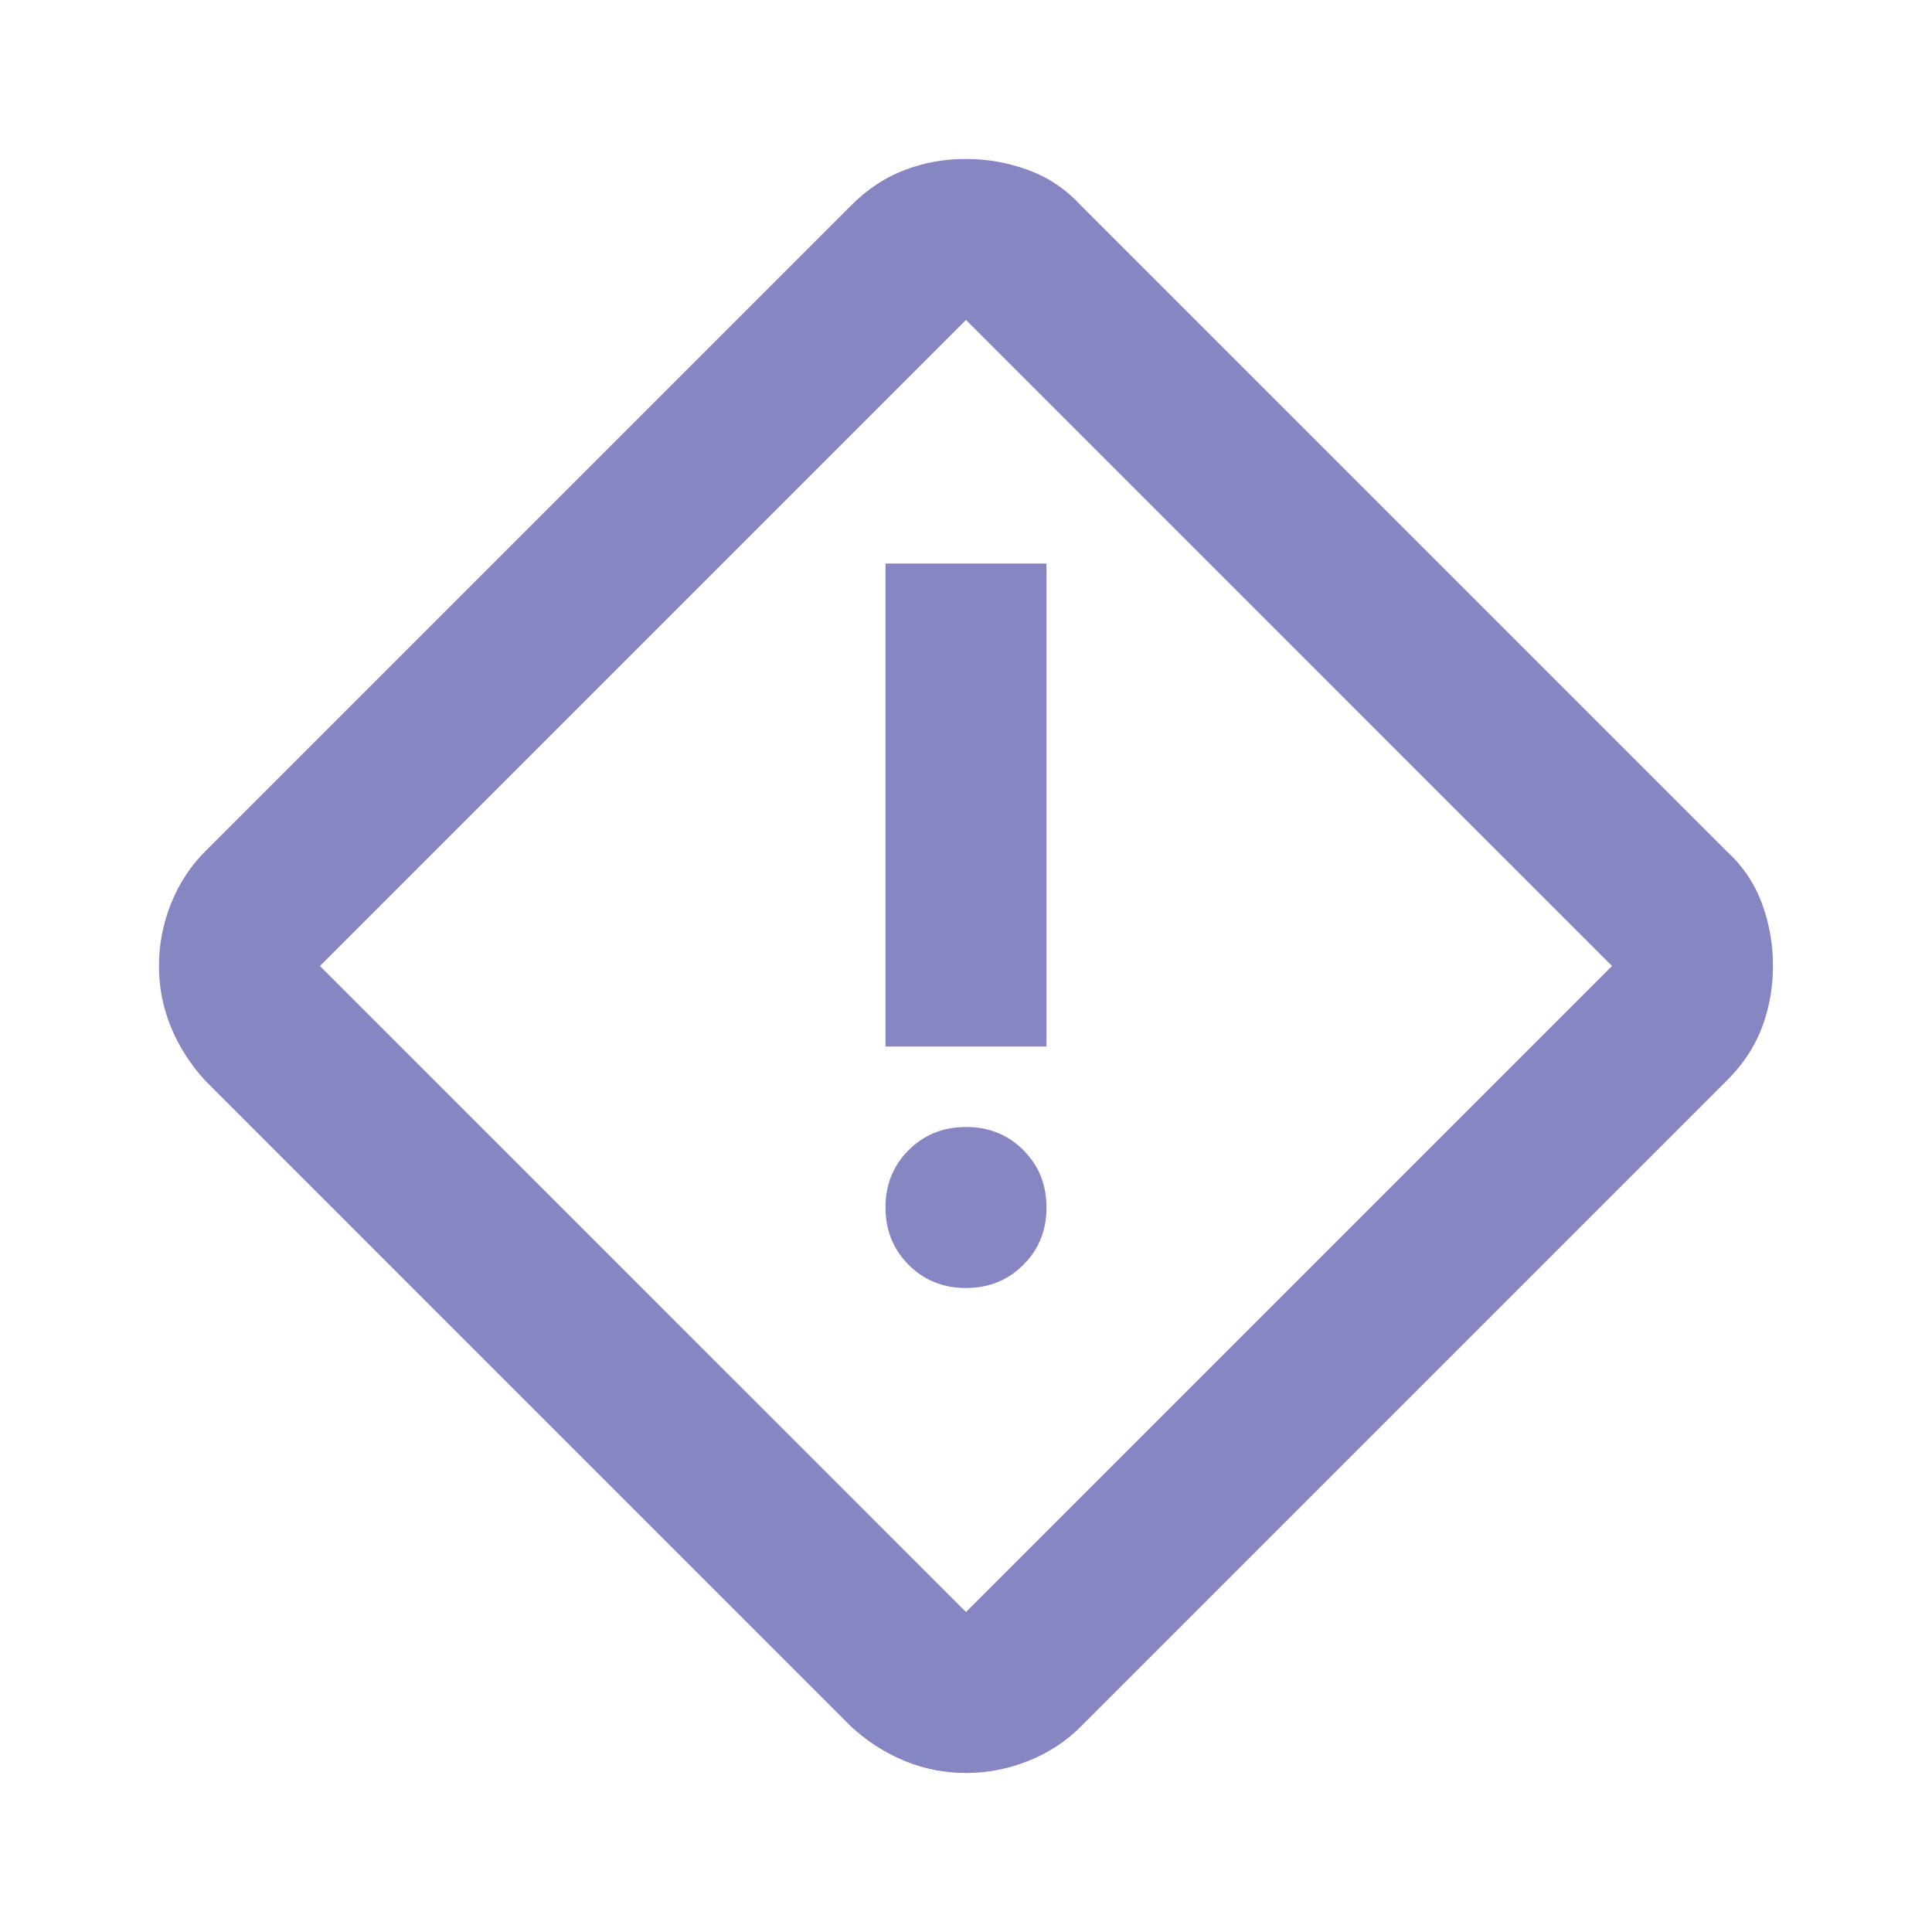
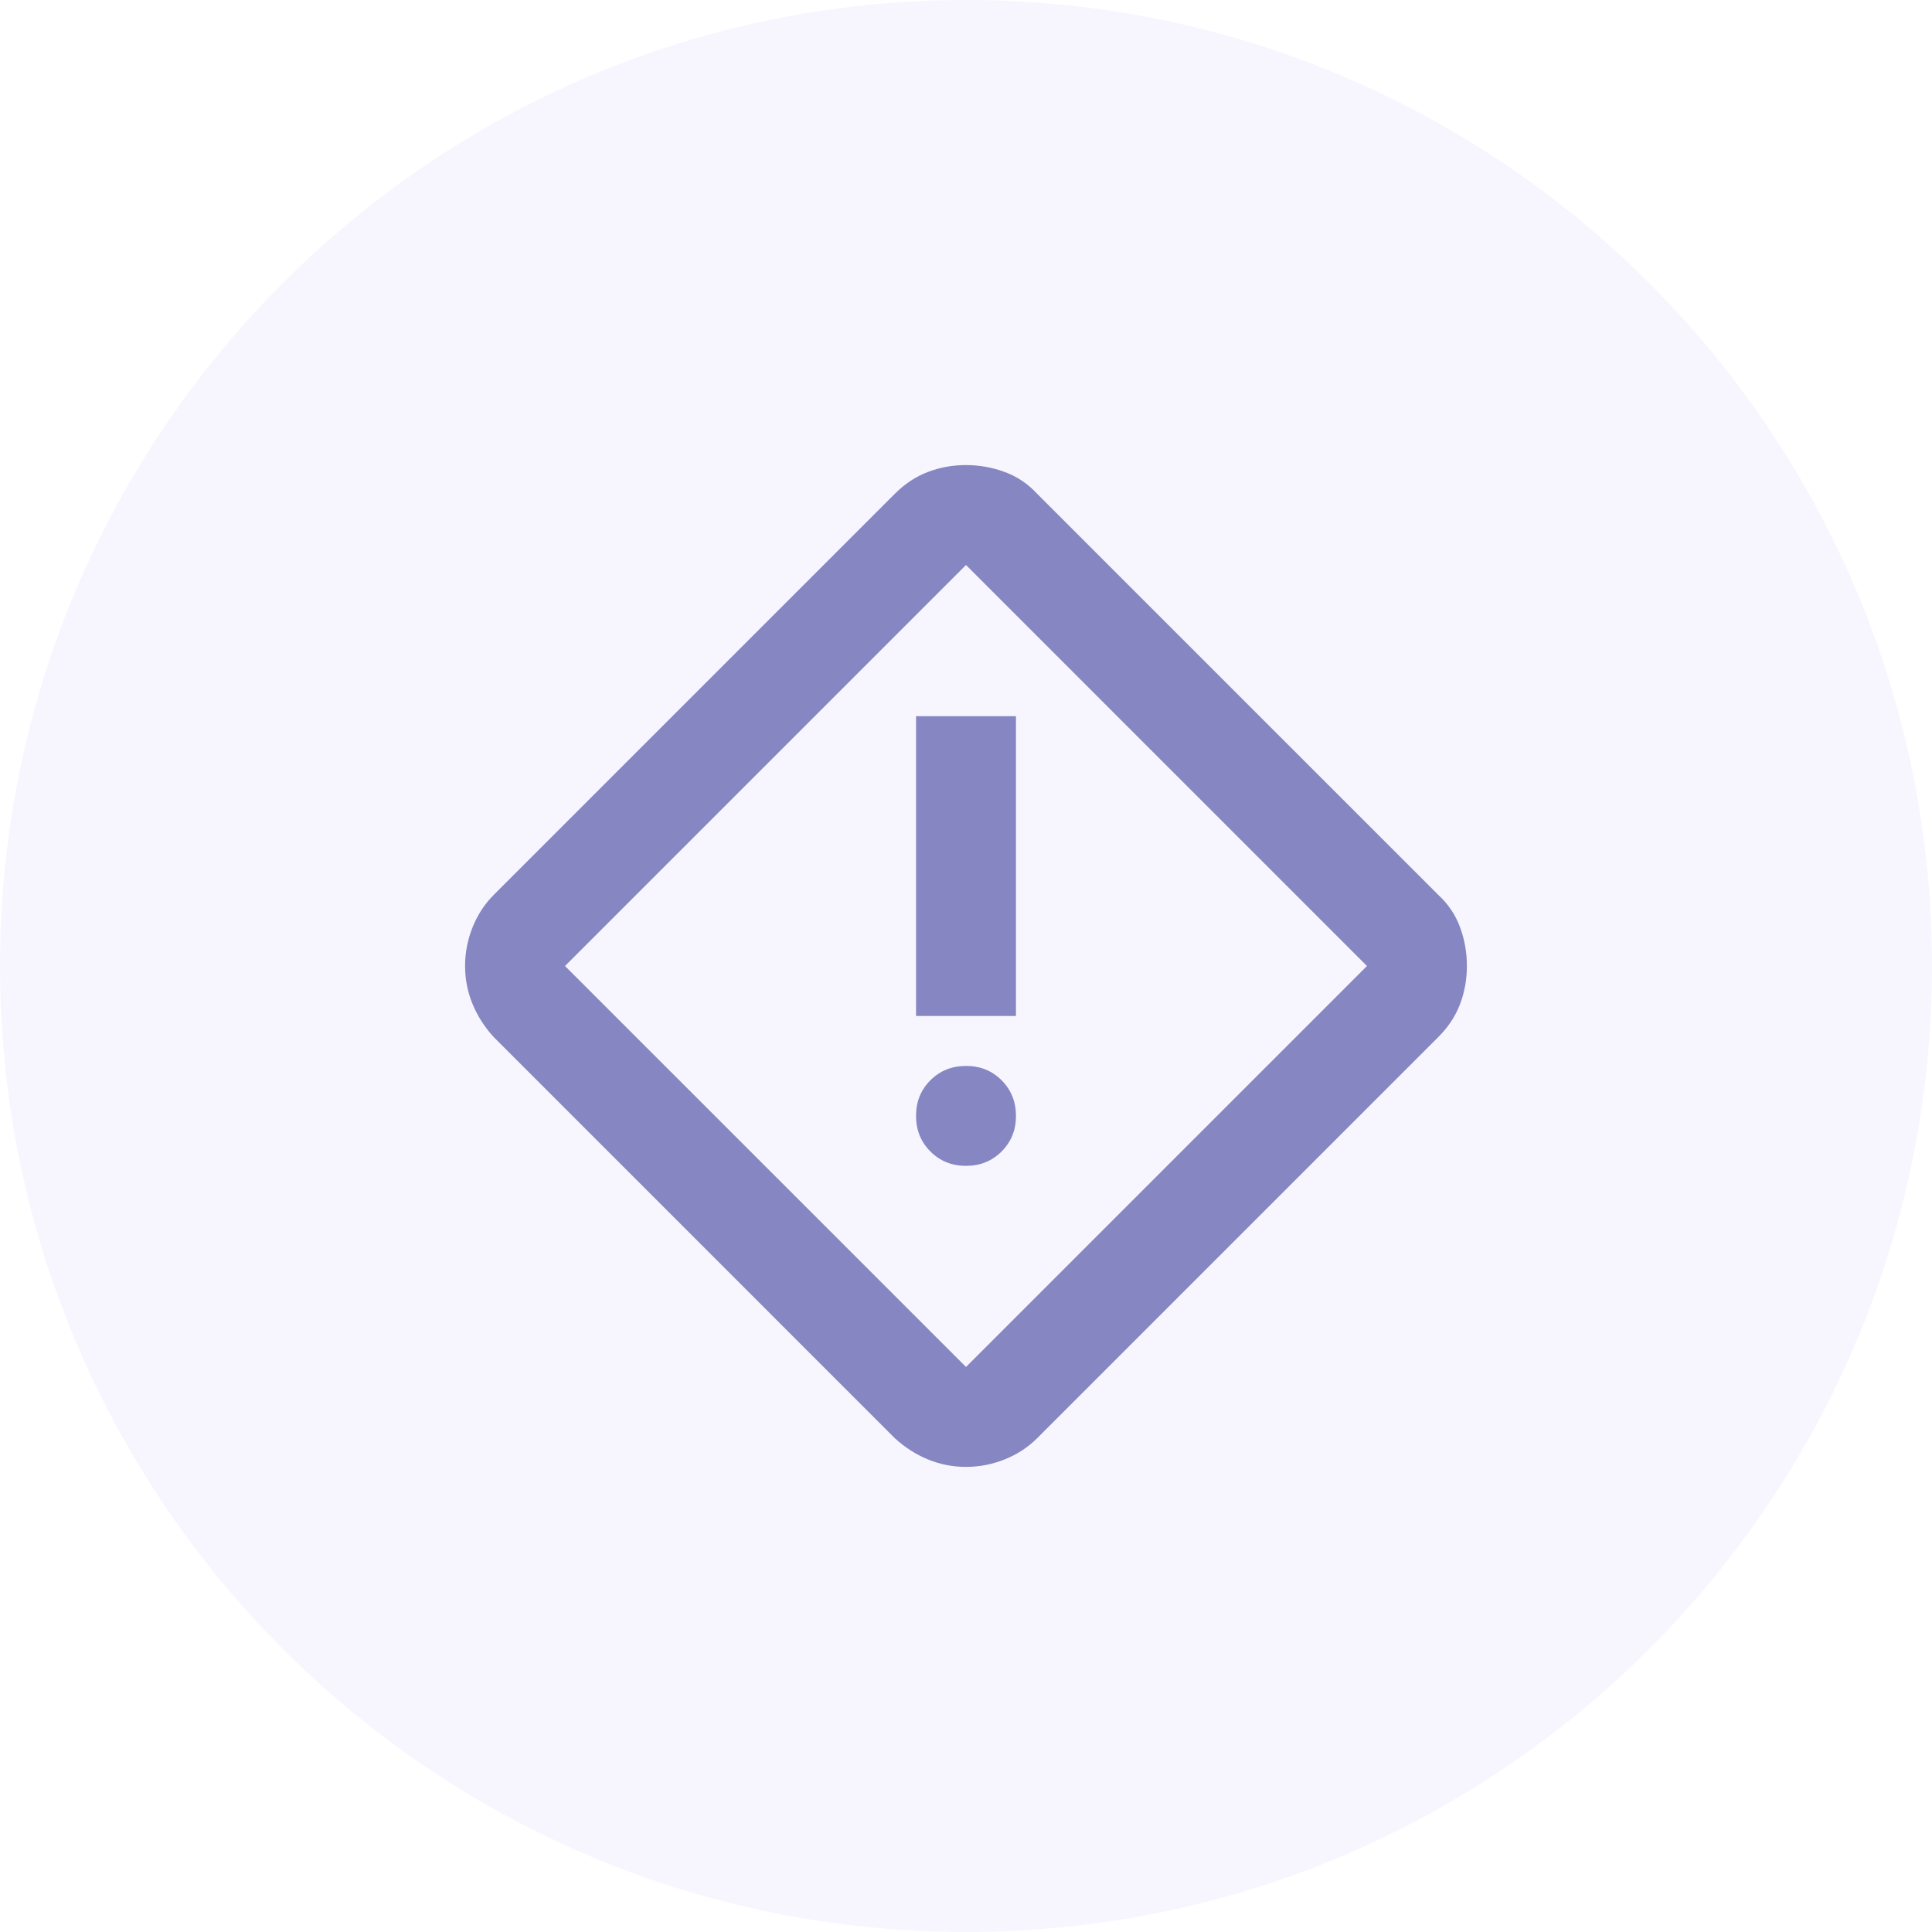
- <svg xmlns="http://www.w3.org/2000/svg" width="36" height="36" viewBox="0 0 36 36" fill="none">
-   <path d="M18 33.037C17.6 33.037 17.218 32.962 16.855 32.812C16.492 32.662 16.161 32.45 15.862 32.175L3.825 20.137C3.55 19.837 3.337 19.506 3.187 19.143C3.037 18.78 2.962 18.399 2.962 18C2.962 17.6 3.037 17.212 3.187 16.837C3.337 16.462 3.55 16.137 3.825 15.862L15.862 3.825C16.162 3.525 16.494 3.306 16.857 3.168C17.22 3.03 17.601 2.961 18 2.962C18.4 2.962 18.787 3.031 19.162 3.169C19.537 3.307 19.862 3.526 20.137 3.825L32.175 15.862C32.475 16.137 32.694 16.462 32.832 16.837C32.97 17.212 33.038 17.6 33.037 18C33.037 18.4 32.969 18.781 32.832 19.144C32.695 19.507 32.476 19.838 32.175 20.137L20.137 32.175C19.862 32.45 19.537 32.662 19.162 32.812C18.787 32.962 18.4 33.037 18 33.037ZM18 30.037L30.037 18L18 5.962L5.962 18L18 30.037ZM16.5 19.5H19.5V10.5H16.5V19.5ZM18 24C18.425 24 18.781 23.856 19.069 23.568C19.357 23.28 19.501 22.924 19.5 22.5C19.5 22.075 19.356 21.718 19.068 21.43C18.78 21.142 18.424 20.999 18 21C17.575 21 17.218 21.144 16.93 21.432C16.642 21.72 16.499 22.076 16.5 22.5C16.5 22.925 16.644 23.281 16.932 23.569C17.22 23.857 17.576 24.001 18 24Z" fill="#8686C3" />
+ <svg xmlns="http://www.w3.org/2000/svg" width="58" height="58" viewBox="0 0 58 58" fill="none">
+   <circle opacity="0.5" cx="29" cy="29" r="29" fill="#EFEDFF" />
+   <path d="M29 44.037C28.6 44.037 28.218 43.962 27.855 43.812C27.492 43.662 27.161 43.45 26.862 43.175L14.825 31.137C14.55 30.837 14.337 30.506 14.187 30.143C14.037 29.78 13.962 29.399 13.962 29C13.962 28.6 14.037 28.212 14.187 27.837C14.337 27.462 14.55 27.137 14.825 26.862L26.862 14.825C27.162 14.525 27.494 14.306 27.857 14.168C28.22 14.03 28.601 13.961 29 13.962C29.4 13.962 29.787 14.031 30.162 14.169C30.537 14.307 30.862 14.526 31.137 14.825L43.175 26.862C43.475 27.137 43.694 27.462 43.832 27.837C43.97 28.212 44.038 28.6 44.037 29C44.037 29.4 43.969 29.781 43.832 30.144C43.695 30.507 43.476 30.838 43.175 31.137L31.137 43.175C30.862 43.45 30.537 43.662 30.162 43.812C29.787 43.962 29.4 44.037 29 44.037ZM29 41.037L41.037 29L29 16.962L16.962 29L29 41.037ZM27.5 30.5H30.5V21.5H27.5V30.5ZM29 35C29.425 35 29.781 34.856 30.069 34.568C30.357 34.28 30.501 33.924 30.5 33.5C30.5 33.075 30.356 32.718 30.068 32.43C29.78 32.142 29.424 31.999 29 32C28.575 32 28.218 32.144 27.93 32.432C27.642 32.72 27.499 33.076 27.5 33.5C27.5 33.925 27.644 34.281 27.932 34.569C28.22 34.857 28.576 35.001 29 35Z" fill="#8686C3" />
</svg>
